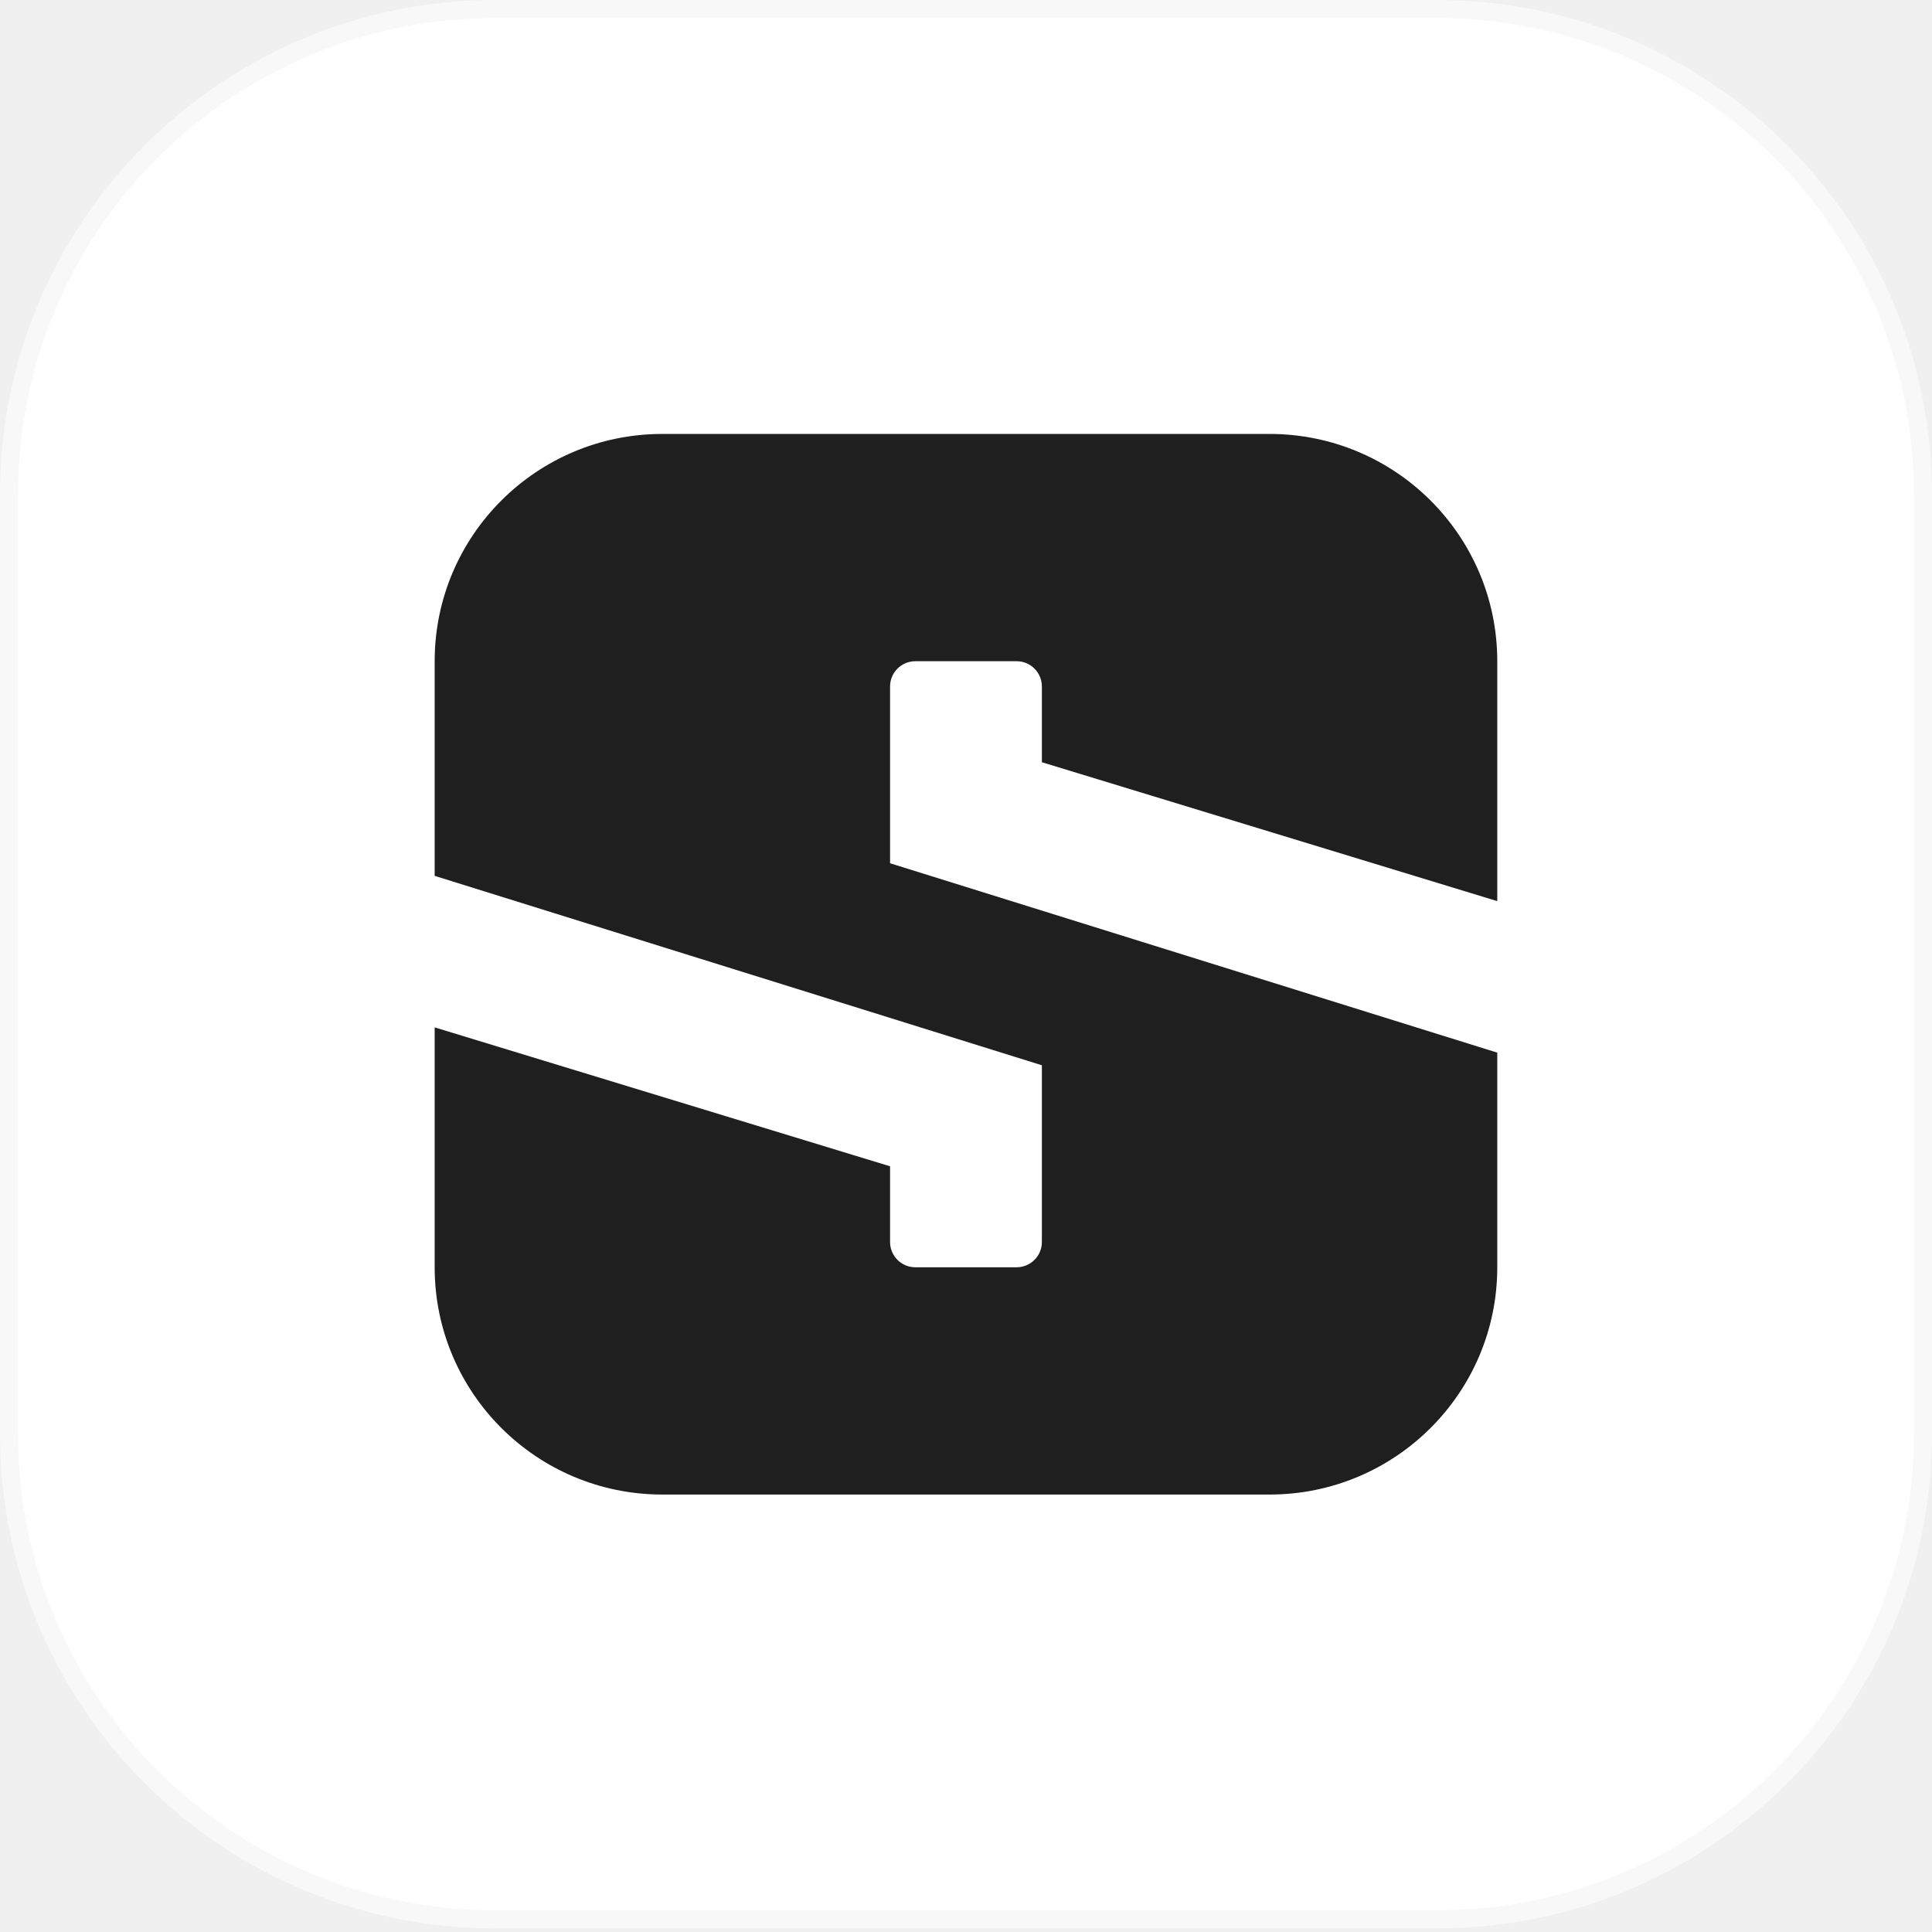
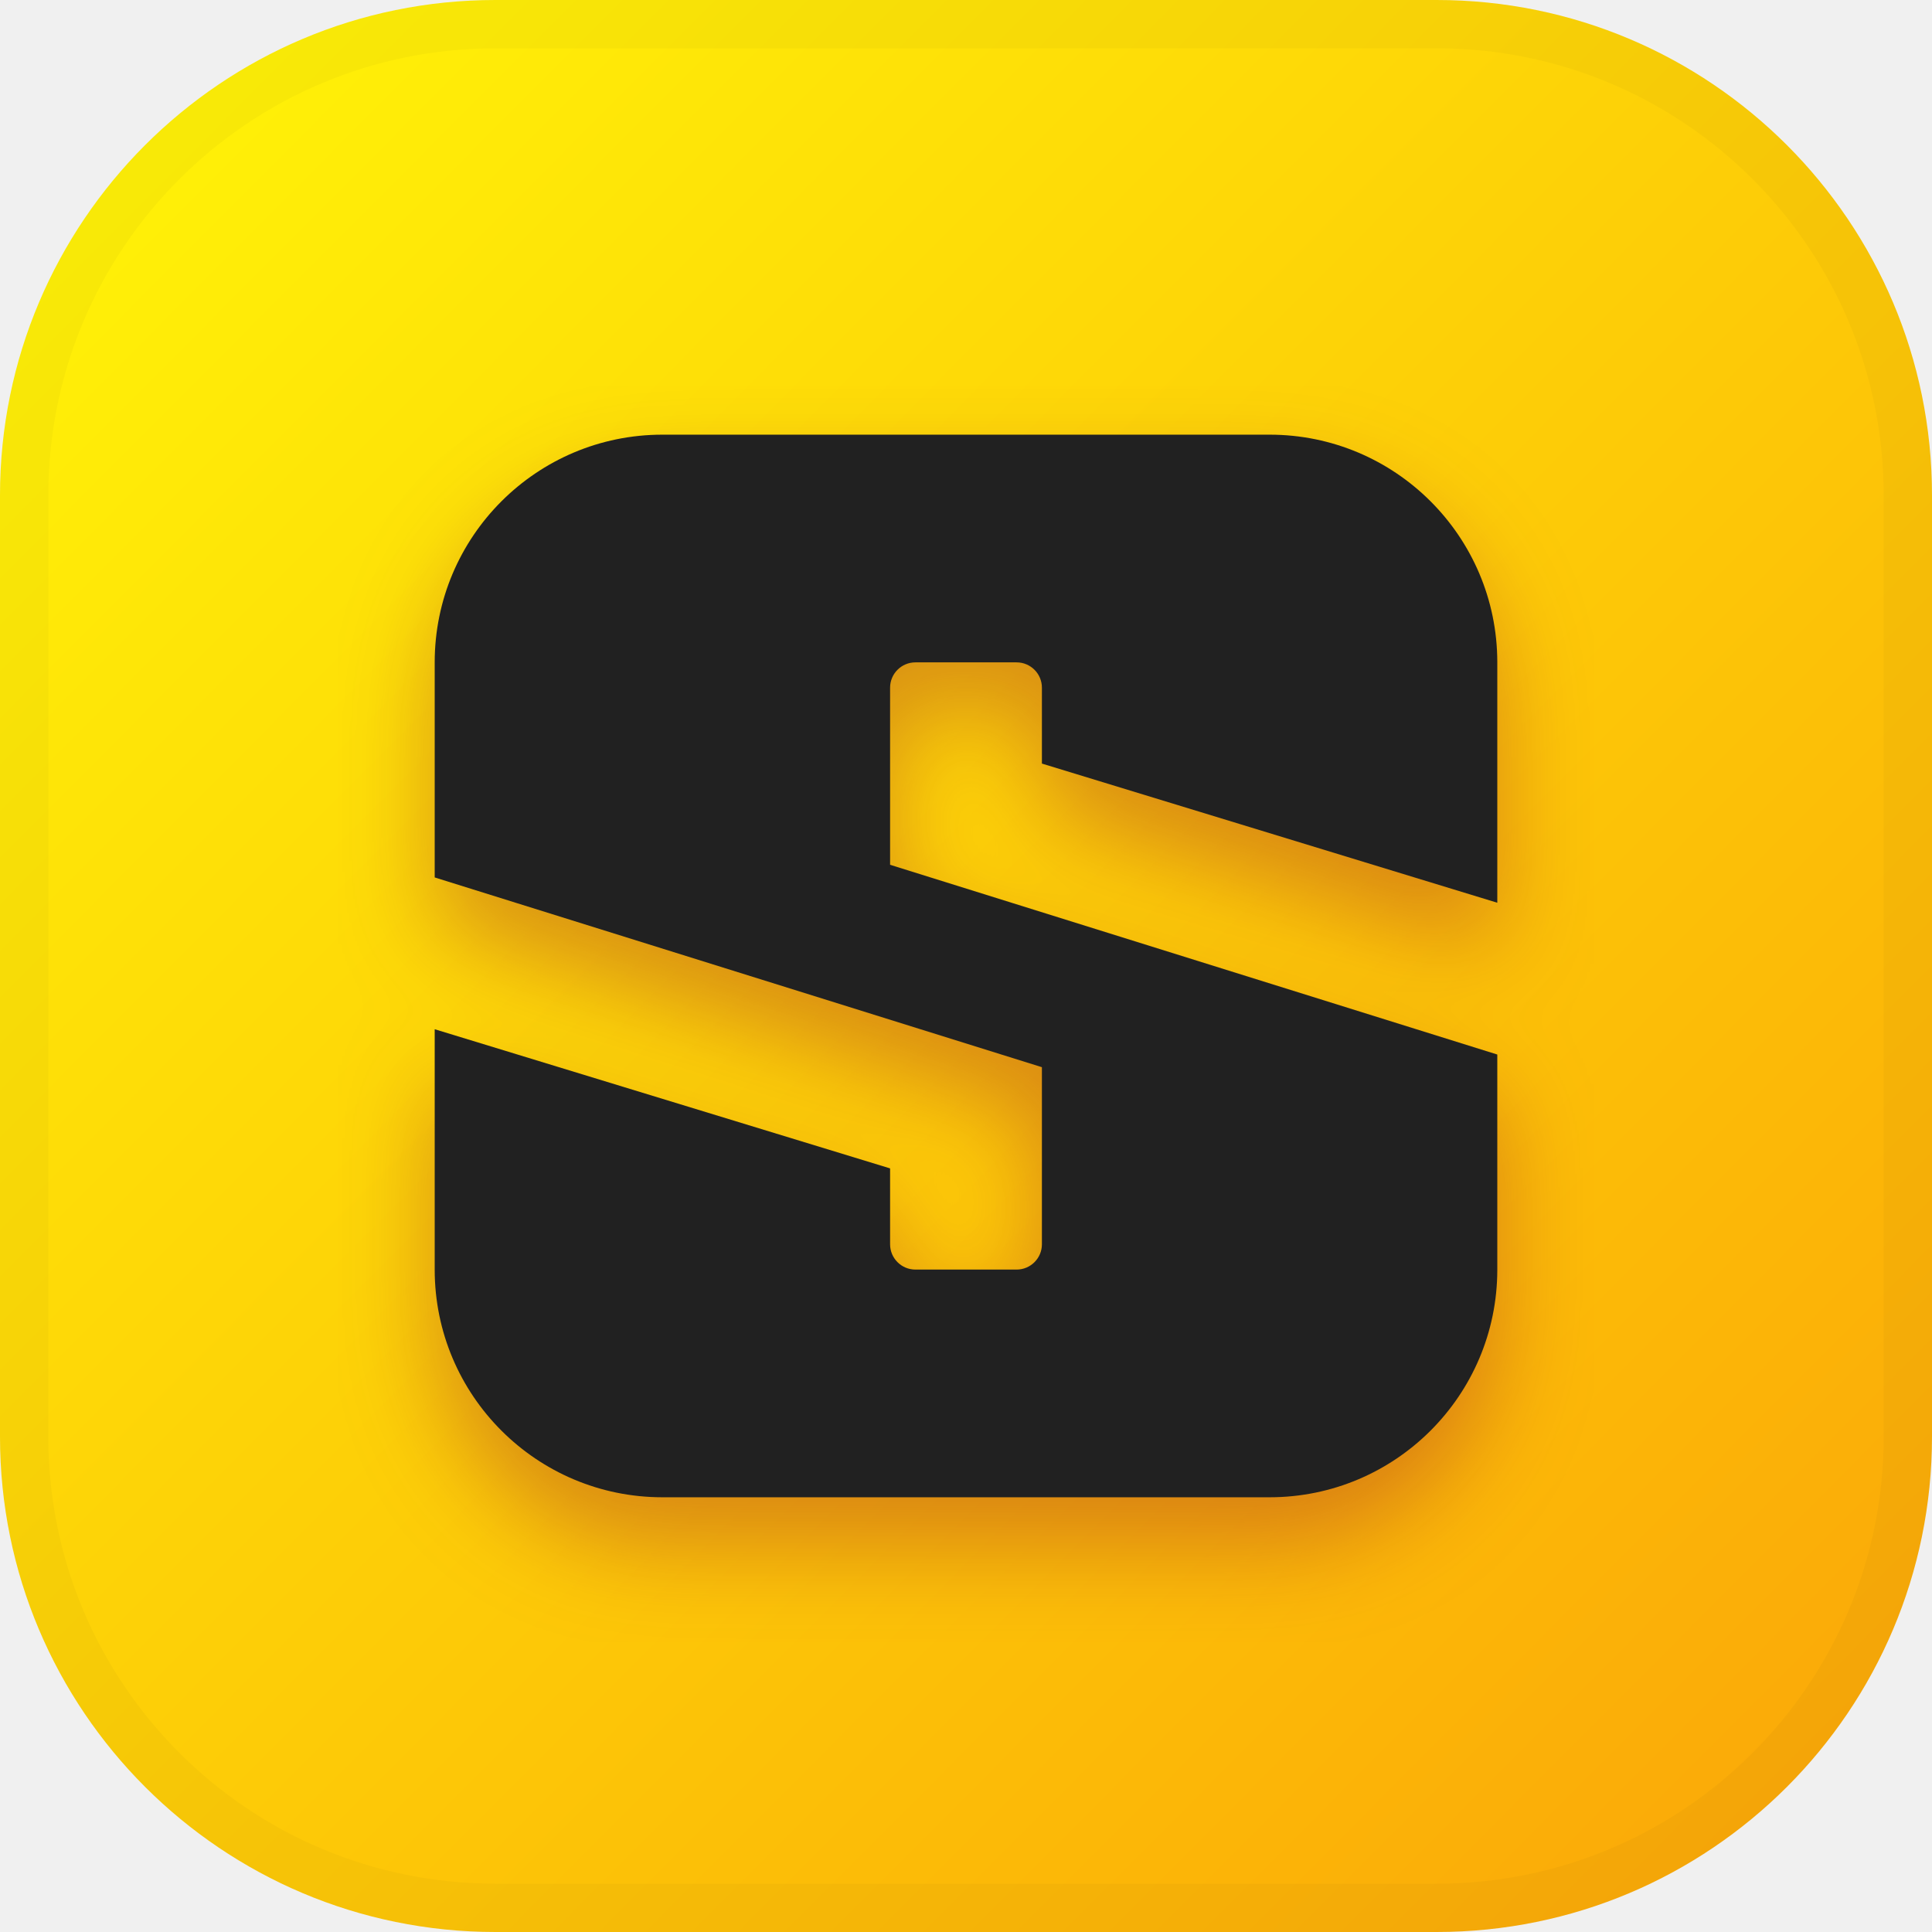
- <svg xmlns="http://www.w3.org/2000/svg" width="66" height="66" viewBox="0 0 66 66" fill="none">
-   <path d="M0 16.892C0 7.563 7.577 0 16.923 0H49.077C58.423 0 66 7.563 66 16.892V48.985C66 58.314 58.423 65.877 49.077 65.877H16.923C7.577 65.877 0 58.314 0 48.985V16.892Z" fill="white" />
-   <path d="M0.308 16.892C0.308 7.733 7.747 0.308 16.923 0.308H49.077C58.254 0.308 65.692 7.733 65.692 16.892V48.985C65.692 58.143 58.254 65.568 49.077 65.568H16.923C7.747 65.568 0.308 58.143 0.308 48.985V16.892Z" stroke="black" stroke-opacity="0.03" stroke-width="0.617" />
-   <path d="M22.627 14.824C18.331 14.824 14.849 18.3 14.849 22.588V29.921L35.592 36.391V42.43C35.592 42.906 35.205 43.292 34.727 43.292H31.27C30.793 43.292 30.406 42.906 30.406 42.43V39.842L14.849 35.097V43.292C14.849 47.58 18.331 51.056 22.627 51.056H43.37C47.661 51.056 51.141 47.588 51.149 43.307C51.149 43.302 51.149 43.297 51.149 43.292L51.149 35.96L30.406 29.49L30.406 23.451C30.406 22.974 30.793 22.588 31.27 22.588H34.727C35.205 22.588 35.592 22.974 35.592 23.451L35.592 26.039L51.149 30.784L51.149 22.588C51.149 22.583 51.149 22.579 51.149 22.574C51.141 18.293 47.661 14.824 43.37 14.824L22.627 14.824Z" fill="#1F1F1F" />
+ <svg xmlns="http://www.w3.org/2000/svg" width="62" height="62" viewBox="0 0 62 62" fill="none">
+   <path d="M0 15.897C0 7.118 7.118 0 15.897 0H46.103C54.883 0 62 7.118 62 15.897V46.103C62 54.883 54.883 62 46.103 62H15.897C7.118 62 0 54.883 0 46.103V15.897Z" fill="url(#paint0_linear_959_1162)" />
+   <path d="M0.775 15.897C0.775 7.546 7.546 0.775 15.897 0.775H46.103C54.455 0.775 61.225 7.546 61.225 15.897V46.103C61.225 54.455 54.455 61.225 46.103 61.225H15.897C7.546 61.225 0.775 54.455 0.775 46.103V15.897Z" stroke="black" stroke-opacity="0.03" stroke-width="1.55" />
+   <g filter="url(#filter0_d_959_1162)">
+     <path d="M21.257 13.949C17.222 13.949 13.95 17.221 13.95 21.256V28.158L33.436 34.247V39.93C33.436 40.379 33.072 40.742 32.624 40.742H29.376C28.928 40.742 28.564 40.379 28.564 39.93V37.495L13.95 33.029V40.742C13.95 44.778 17.222 48.049 21.257 48.049H40.743C44.774 48.049 48.043 44.785 48.05 40.756C48.05 40.751 48.05 40.747 48.05 40.742L48.05 33.841L28.564 27.752L28.564 22.068C28.564 21.62 28.928 21.256 29.376 21.256H32.624C33.072 21.256 33.436 21.62 33.436 22.068L33.436 24.504L48.05 28.97L48.05 21.256C48.05 21.252 48.05 21.247 48.05 21.243C48.043 17.213 44.774 13.949 40.743 13.949L21.257 13.949Z" fill="#212121" />
+   </g>
+   <defs>
+     <filter id="filter0_d_959_1162" x="10.85" y="12.399" width="40.3" height="40.3" filterUnits="userSpaceOnUse" color-interpolation-filters="sRGB">
+       <feFlood flood-opacity="0" result="BackgroundImageFix" />
+       <feColorMatrix in="SourceAlpha" type="matrix" values="0 0 0 0 0 0 0 0 0 0 0 0 0 0 0 0 0 0 127 0" result="hardAlpha" />
+       <feOffset dy="1.55" />
+       <feGaussianBlur stdDeviation="1.55" />
+       <feColorMatrix type="matrix" values="0 0 0 0 0.546 0 0 0 0 0 0 0 0 0 0.177 0 0 0 0.32 0" />
+       <feBlend mode="normal" in2="BackgroundImageFix" result="effect1_dropShadow_959_1162" />
+       <feBlend mode="normal" in="SourceGraphic" in2="effect1_dropShadow_959_1162" result="shape" />
+     </filter>
+     <linearGradient id="paint0_linear_959_1162" x1="97.372" y1="97.769" x2="4.769" y2="5.564" gradientUnits="userSpaceOnUse">
+       <stop stop-color="#F87408" />
+       <stop offset="1" stop-color="#FFF007" />
+     </linearGradient>
+   </defs>
</svg>
